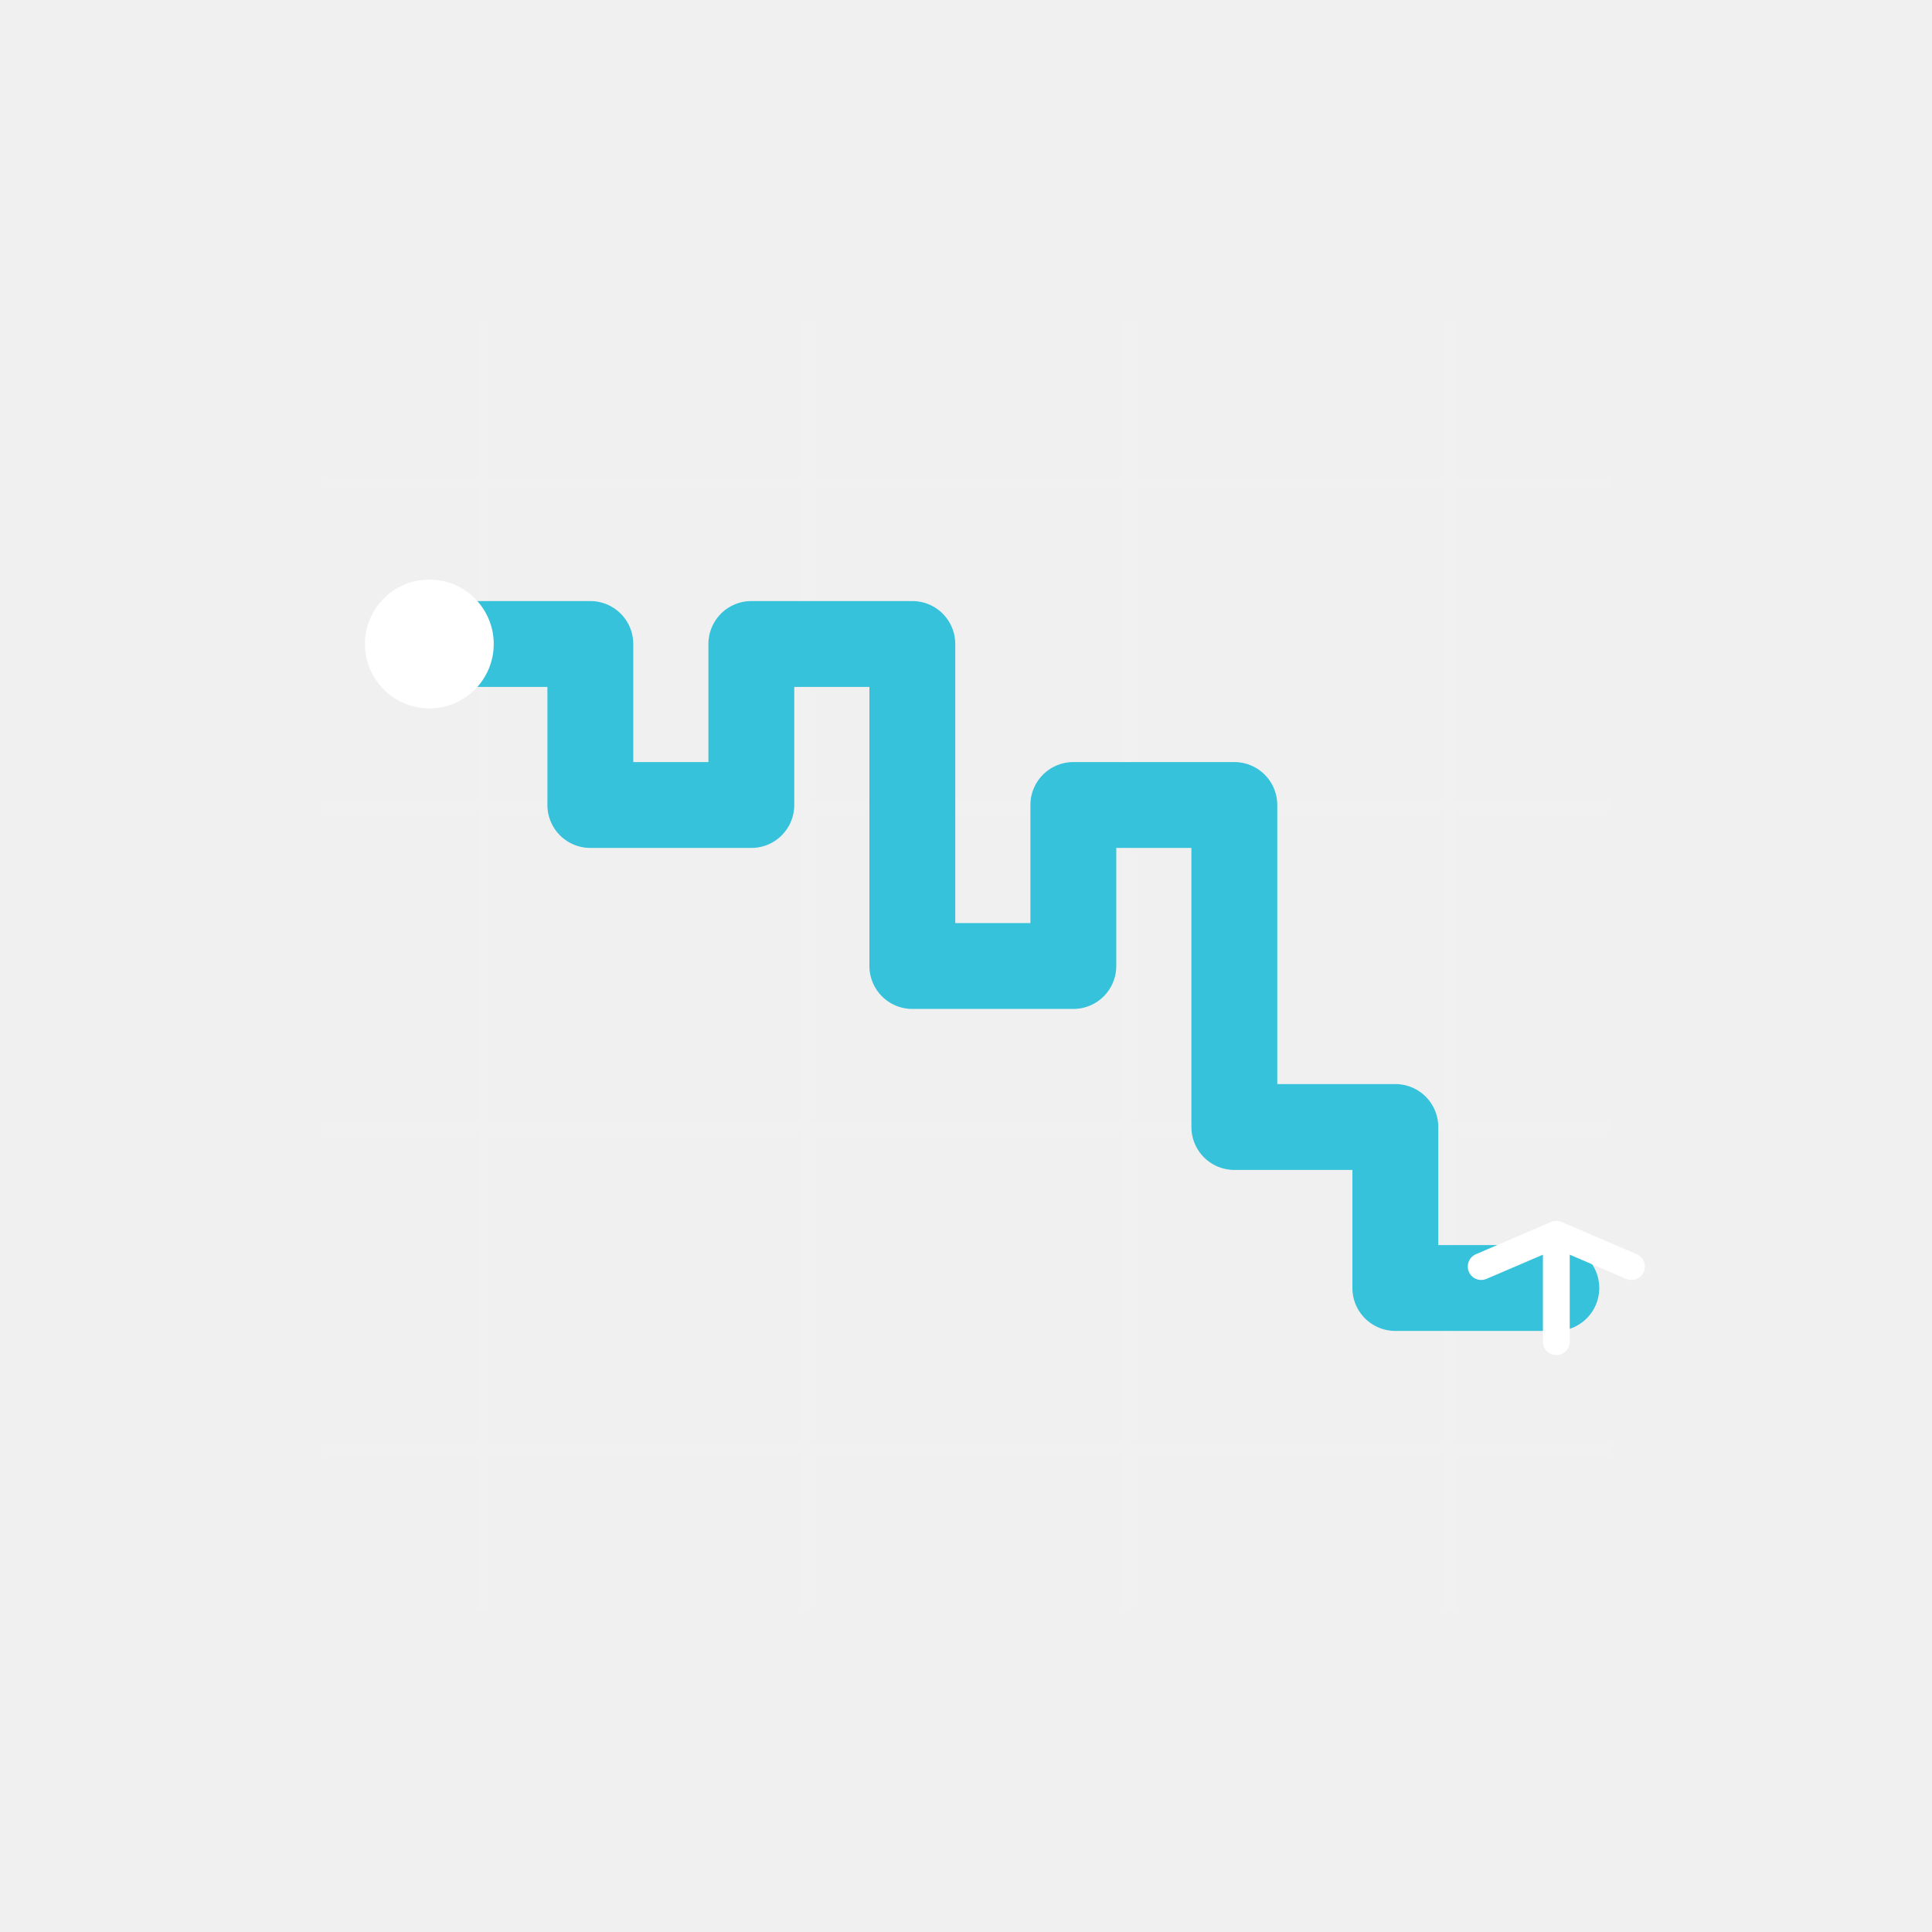
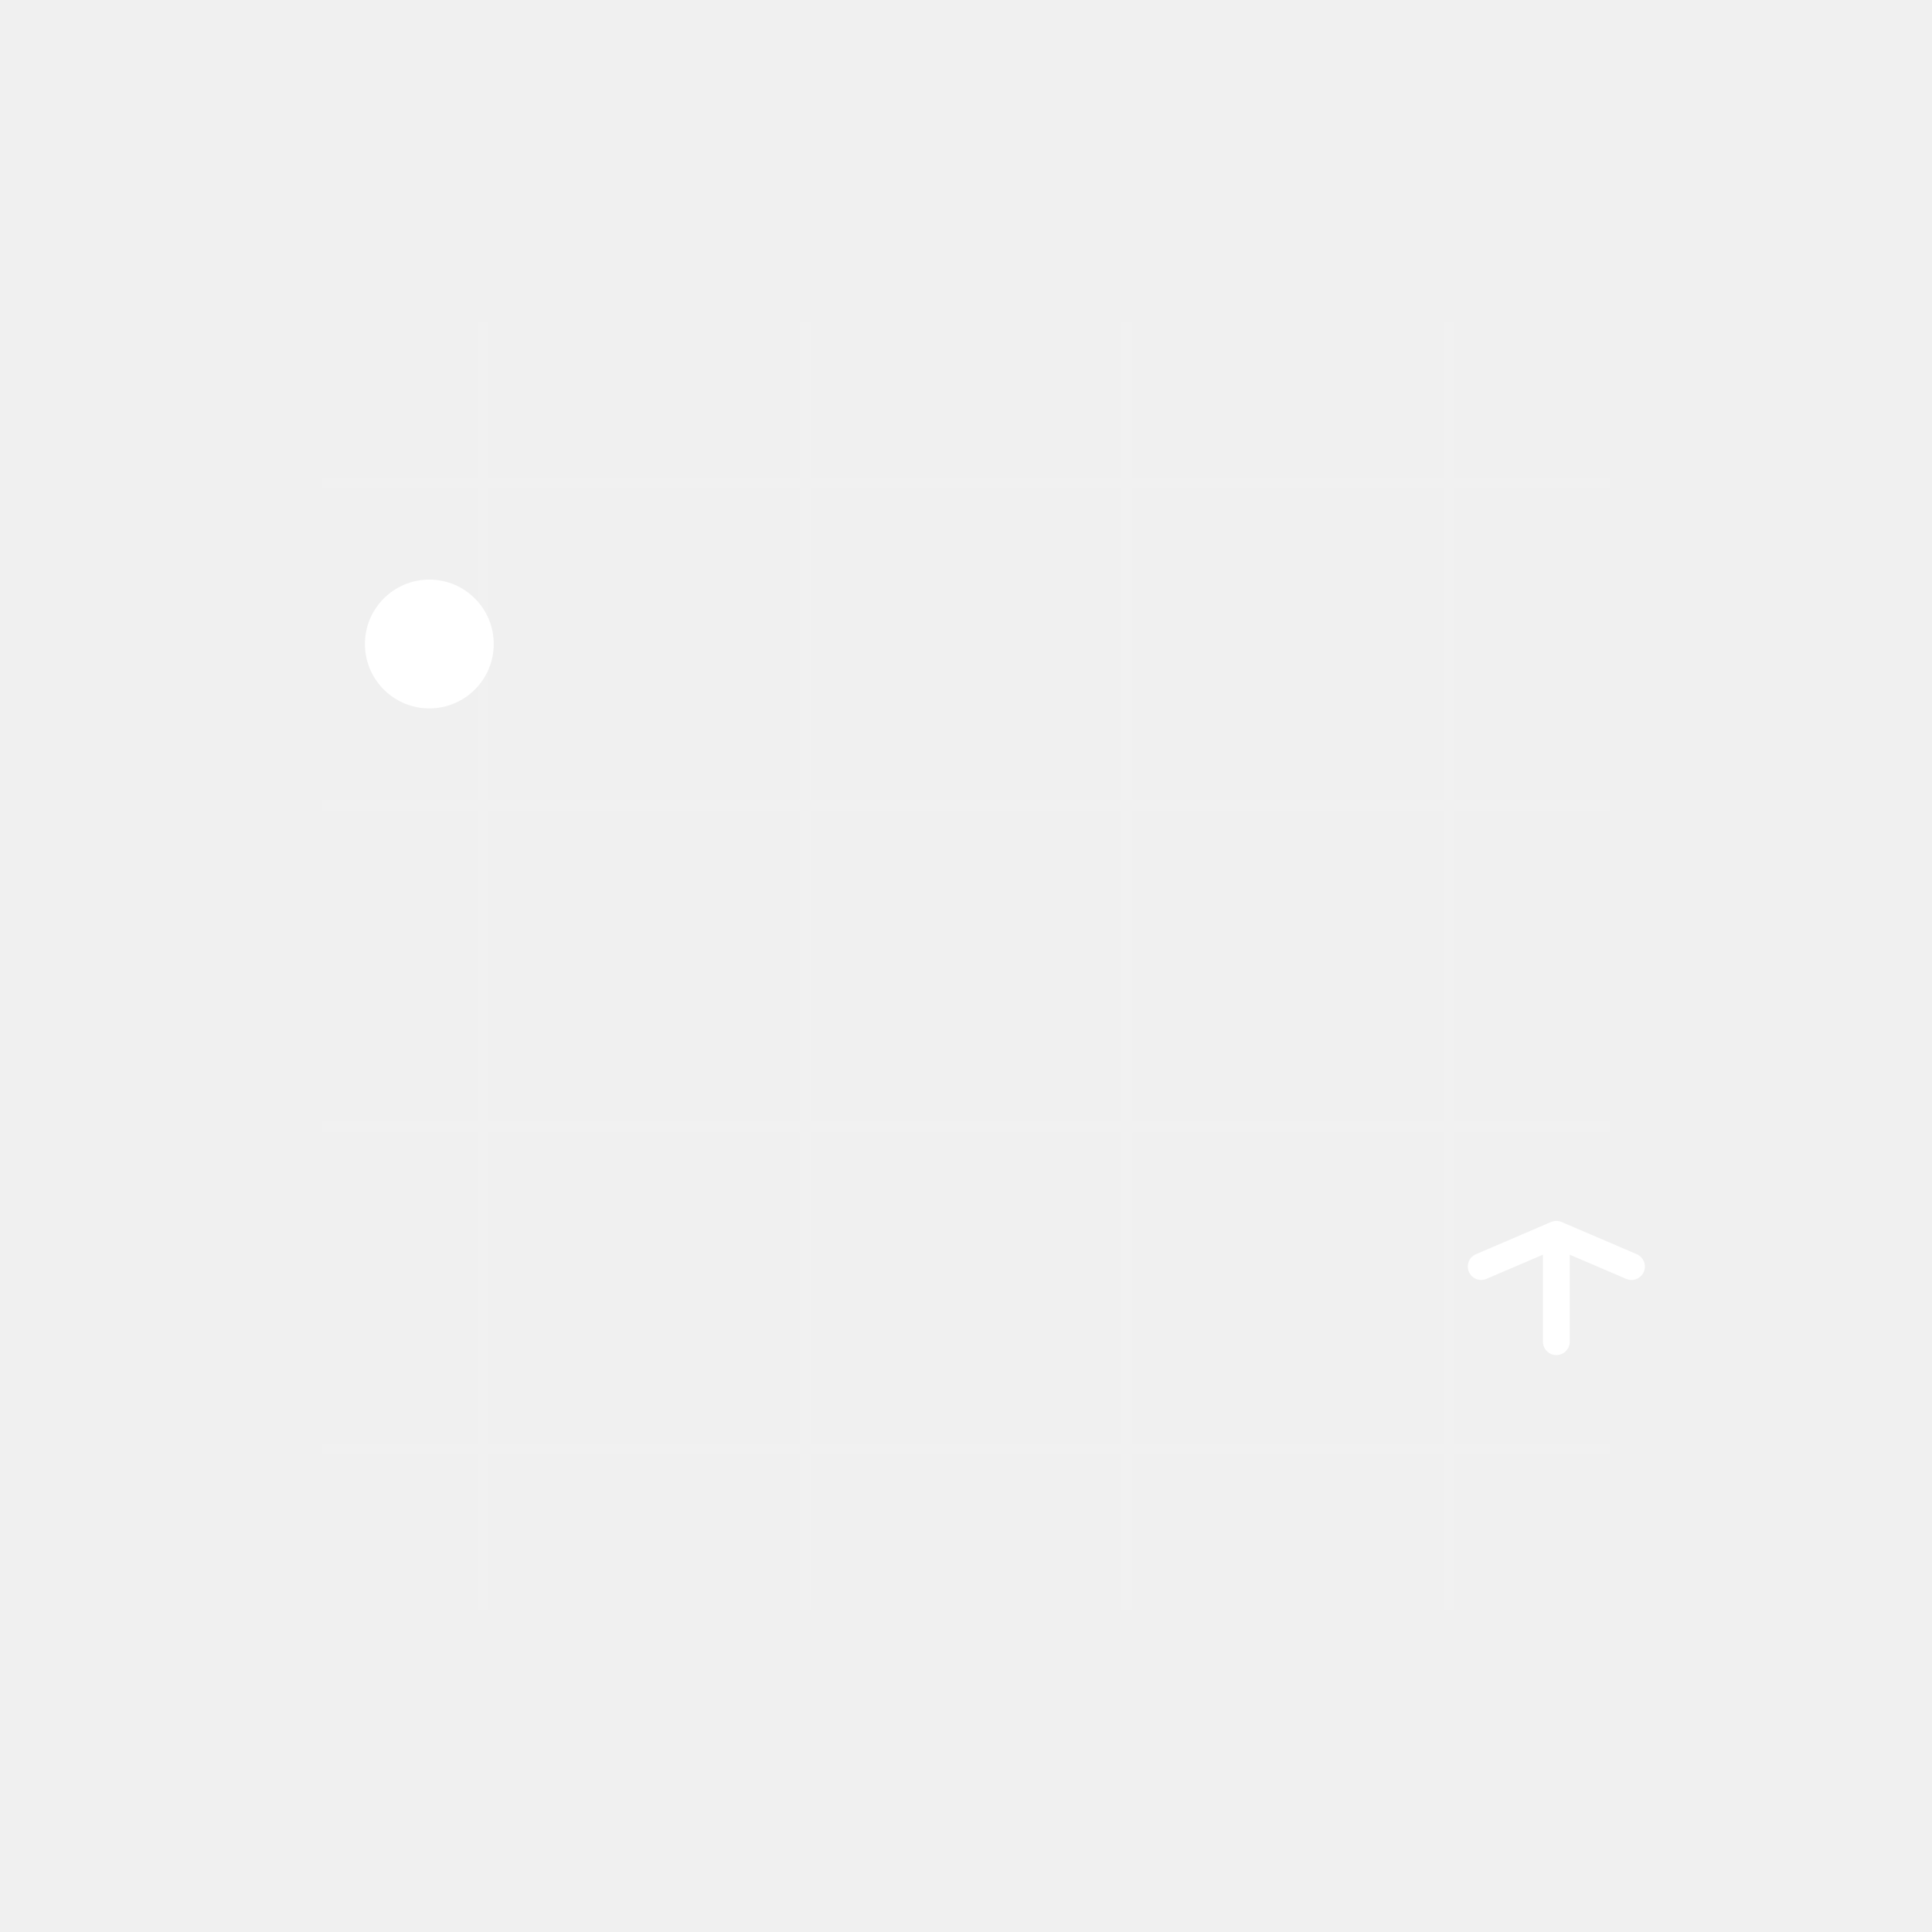
<svg xmlns="http://www.w3.org/2000/svg" width="180" height="180" viewBox="0 0 180 180" fill="none">
  <style>
    @media (prefers-color-scheme: light) {
      .background { fill: #0ea5e9; }
-       .path { fill: #06b6d4; }
+       .path { stroke: #06b6d4; }
      .nodes { fill: #fbbf24; }
      .text { fill: white; }
    }
    @media (prefers-color-scheme: dark) {
      .background { fill: #0c4a6e; }
-       .path { fill: #0ea5e9; }
+       .path { stroke: #0ea5e9; }
      .nodes { fill: #f59e0b; }
      .text { fill: white; }
    }
  </style>
  <rect class="background" width="180" height="180" rx="37" />
  <g opacity="0.1">
    <line x1="45" y1="30" x2="45" y2="150" stroke="white" stroke-width="1" />
    <line x1="75" y1="30" x2="75" y2="150" stroke="white" stroke-width="1" />
    <line x1="105" y1="30" x2="105" y2="150" stroke="white" stroke-width="1" />
    <line x1="135" y1="30" x2="135" y2="150" stroke="white" stroke-width="1" />
    <line x1="30" y1="45" x2="150" y2="45" stroke="white" stroke-width="1" />
    <line x1="30" y1="75" x2="150" y2="75" stroke="white" stroke-width="1" />
    <line x1="30" y1="105" x2="150" y2="105" stroke="white" stroke-width="1" />
    <line x1="30" y1="135" x2="150" y2="135" stroke="white" stroke-width="1" />
  </g>
-   <path class="path" d="M 40 60 L 55 60 L 55 75 L 70 75 L 70 60 L 85 60 L 85 90 L 100 90 L 100 75 L 115 75 L 115 105 L 130 105 L 130 120 L 145 120" stroke-width="8" stroke-linecap="round" stroke-linejoin="round" fill="none" stroke="#06b6d4" opacity="0.8" />
+   <path d="M 40 60 L 55 60 L 55 75 L 70 75 L 70 60 L 85 60 L 85 90 L 100 90 L 100 75 L 115 75 L 115 105 L 130 105 L 130 120 L 145 120" stroke-width="8" stroke-linecap="round" stroke-linejoin="round" fill="none" class="path" opacity="0.8" />
  <g class="nodes">
    <circle cx="40" cy="60" r="12" />
    <circle cx="40" cy="60" r="6" fill="white" />
  </g>
  <g class="nodes">
    <circle cx="145" cy="120" r="12" />
    <path d="M 145 115 L 145 125 M 138 118 L 145 115 L 152 118" stroke="white" stroke-width="2.5" stroke-linecap="round" stroke-linejoin="round" fill="none" />
  </g>
  <g class="nodes" opacity="0.4">
    <circle cx="70" cy="90" r="4" />
    <circle cx="100" cy="105" r="4" />
    <circle cx="85" cy="120" r="4" />
    <circle cx="115" cy="90" r="4" />
  </g>
</svg>
